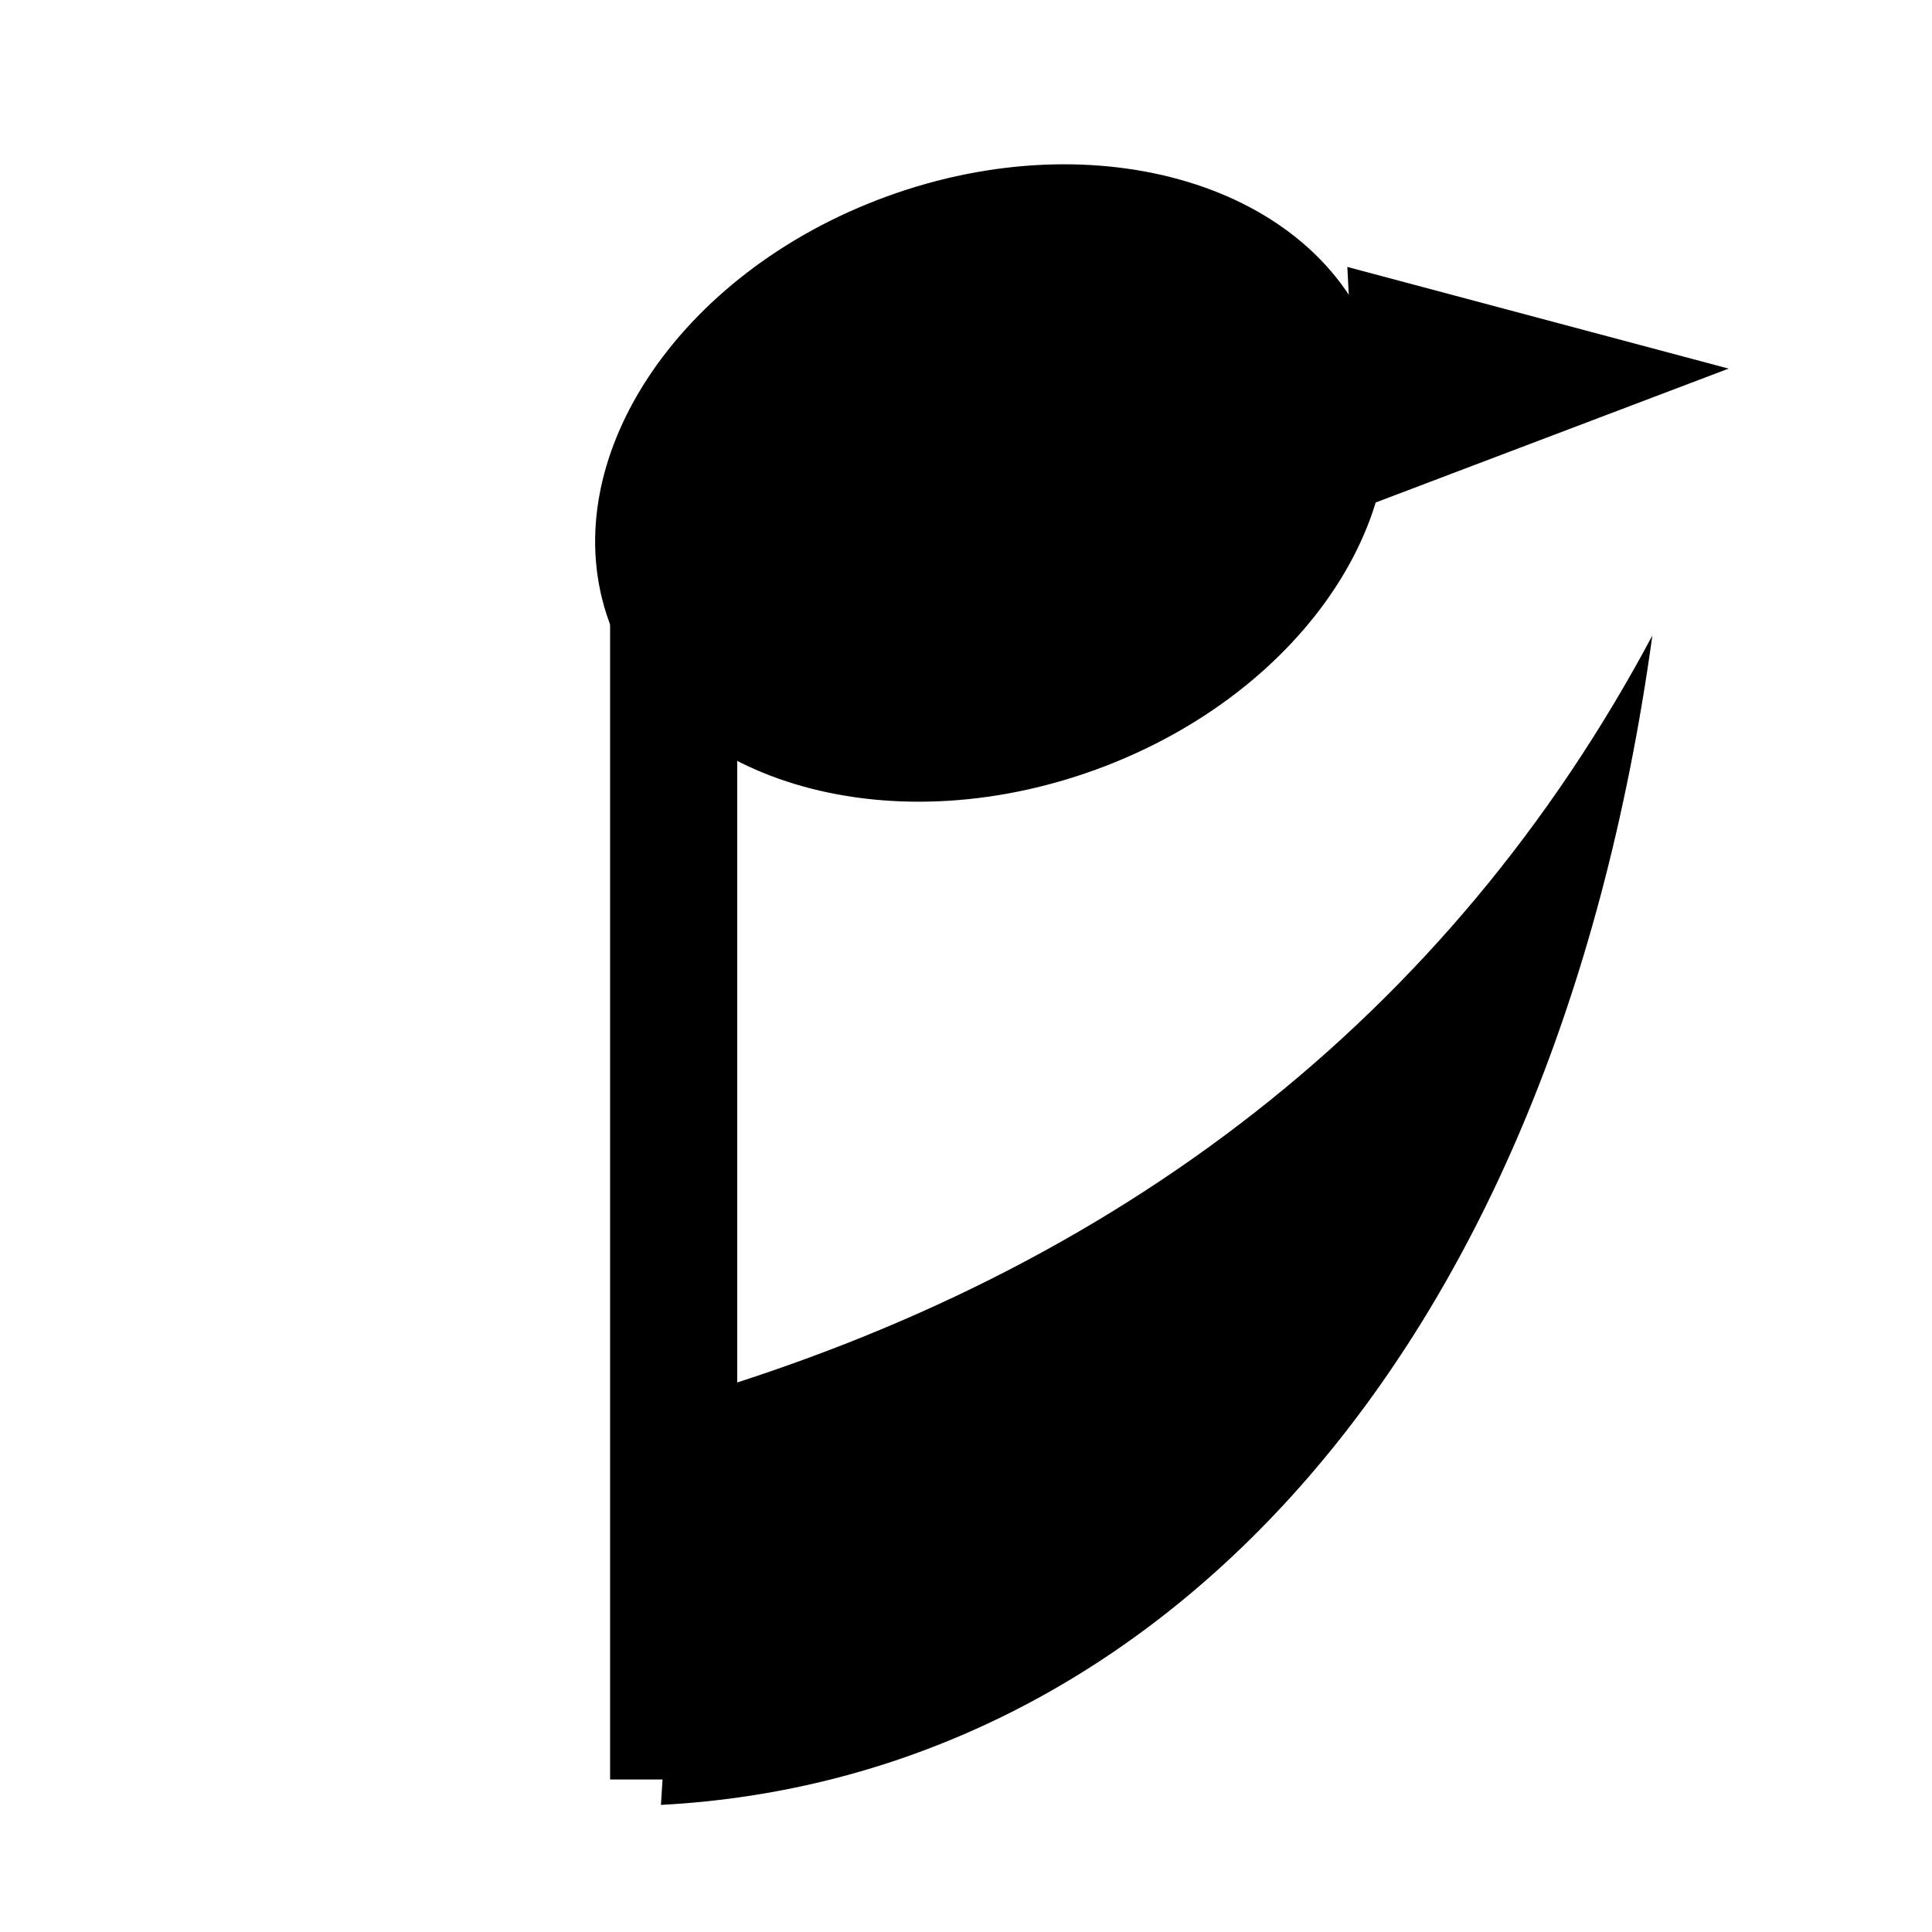
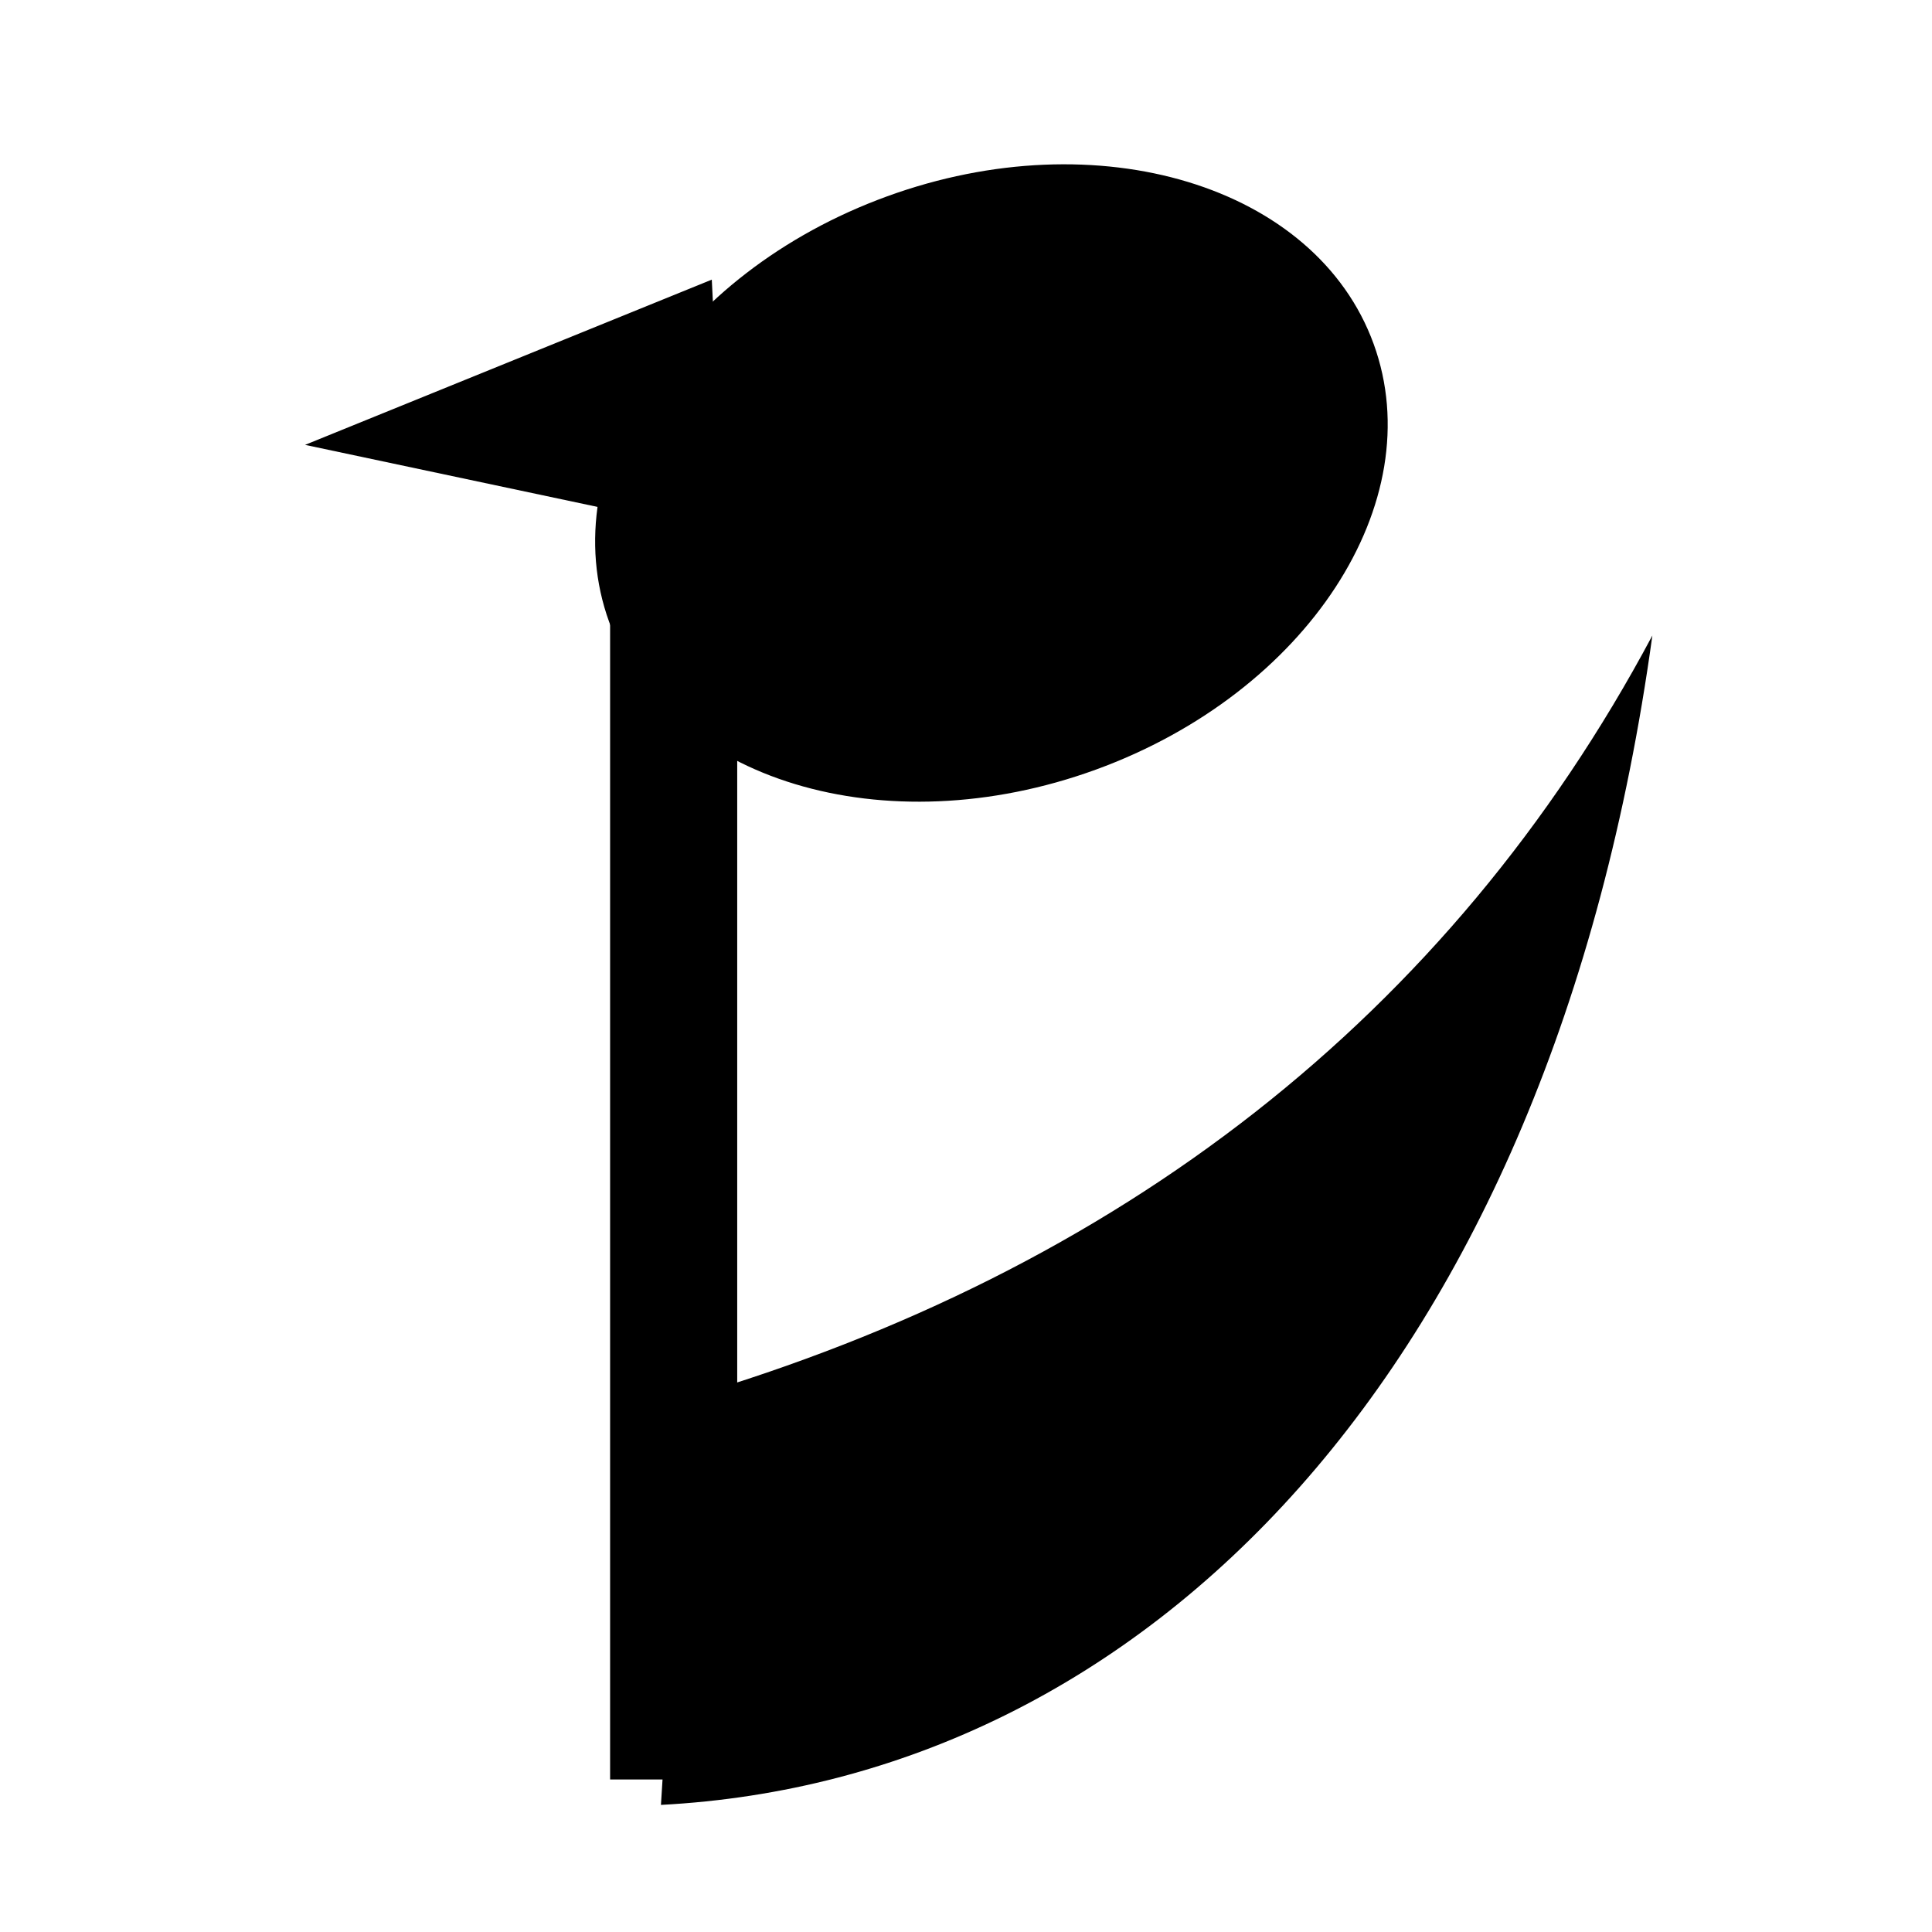
<svg xmlns="http://www.w3.org/2000/svg" viewBox="16 16 76 76">
  <g fill="%2318181c">
    <ellipse cx="55" cy="35" rx="16" ry="12" transform="rotate(-20 55 35)" />
    <path d="M40 39 L45 39 L45 86 L40 86 Z" />
    <path d="M42 87 C61 86 77 70 81 41 C73 56 60 66 43 71 Z" />
  </g>
-   <g fill="none" stroke="%23fbf7ef" stroke-linecap="round">
-     <path d="M45 82 C60 78 73 64 79 46" stroke-width="1.6" />
-     <path d="M65.5 81.5 L61.8 77" stroke-width="2.4" />
-     <path d="M77.2 64 L72.6 62" stroke-width="2.4" />
-   </g>
-   <path d="M69 26.5 L84 30.5 L69.5 36 Z" fill="%23f5a623" />
-   <circle cx="61" cy="30" r="4.2" fill="%23f5b82e" />
-   <circle cx="61.6" cy="30" r="2.1" fill="%2318181c" />
-   <circle cx="62.4" cy="29.1" r="0.7" fill="%23fff" />
+   <path d="M44 27 L28 33.5 L44.5 37 Z" fill="%23f5a623" />
+   <circle cx="51" cy="31" r="4.2" fill="%23f5b82e" />
+   <circle cx="50.4" cy="31" r="2.1" fill="%2318181c" />
+   <circle cx="49.6" cy="30.1" r="0.7" fill="%23fff" />
</svg>
